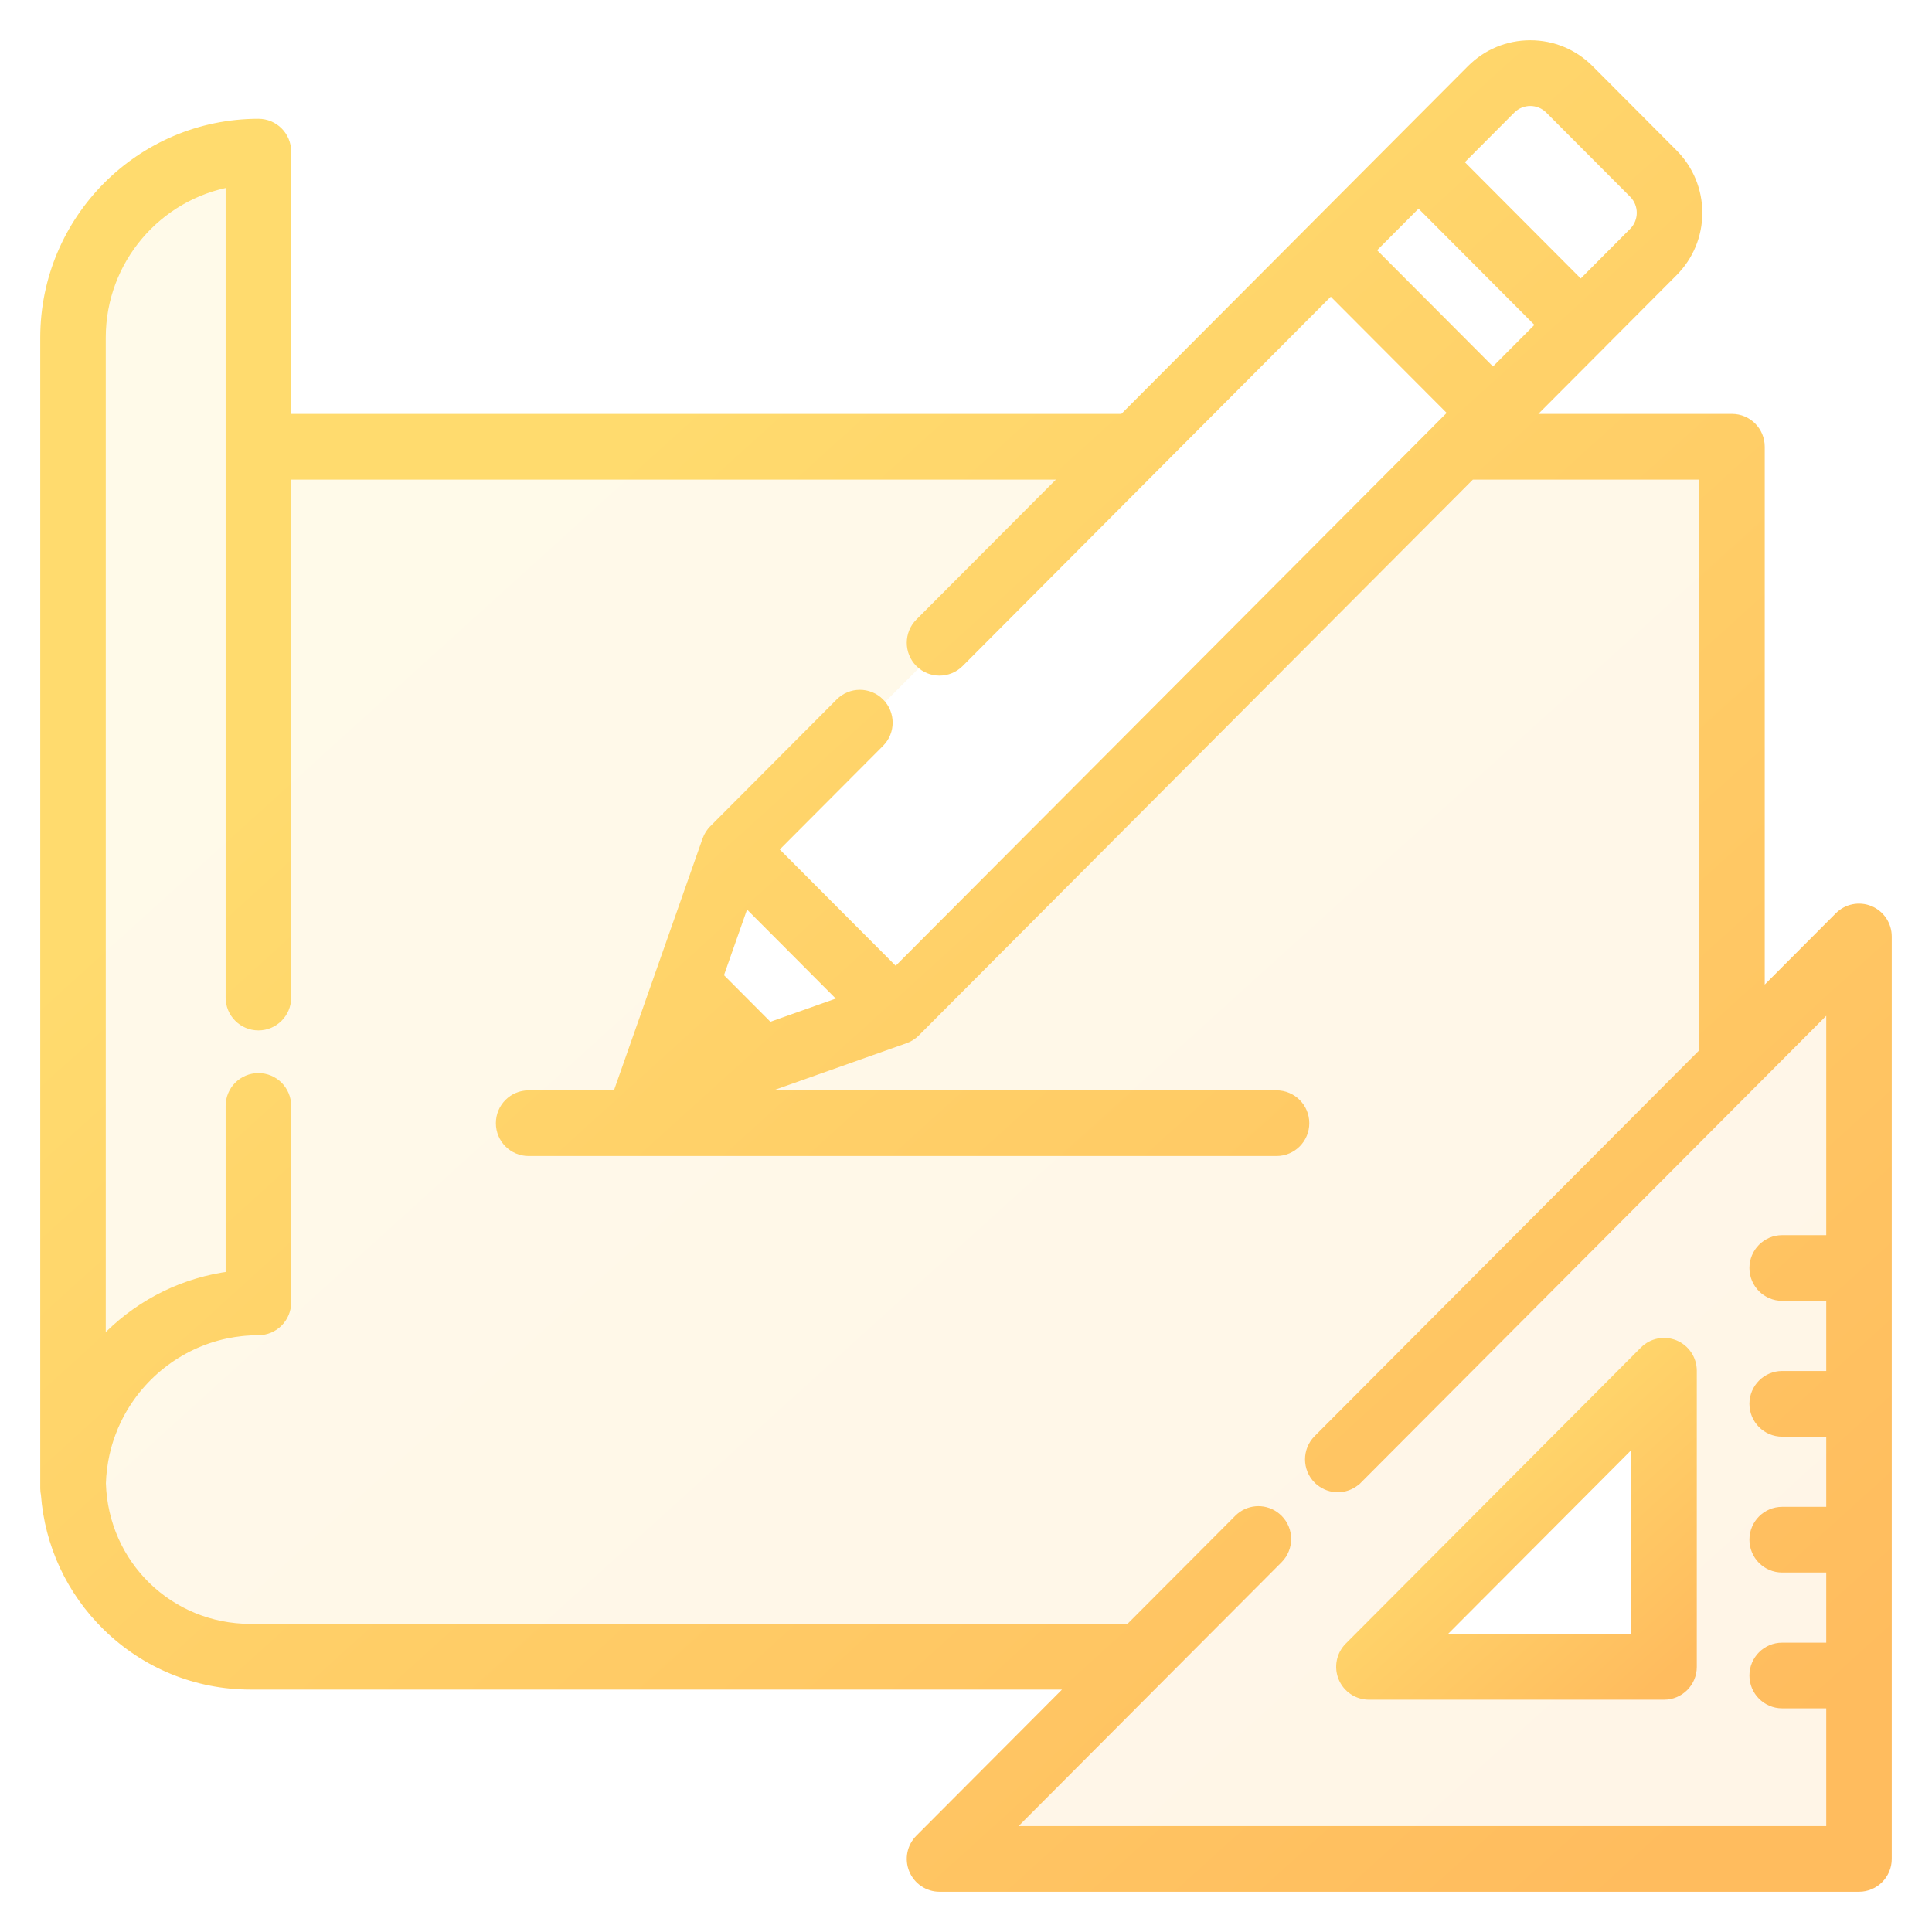
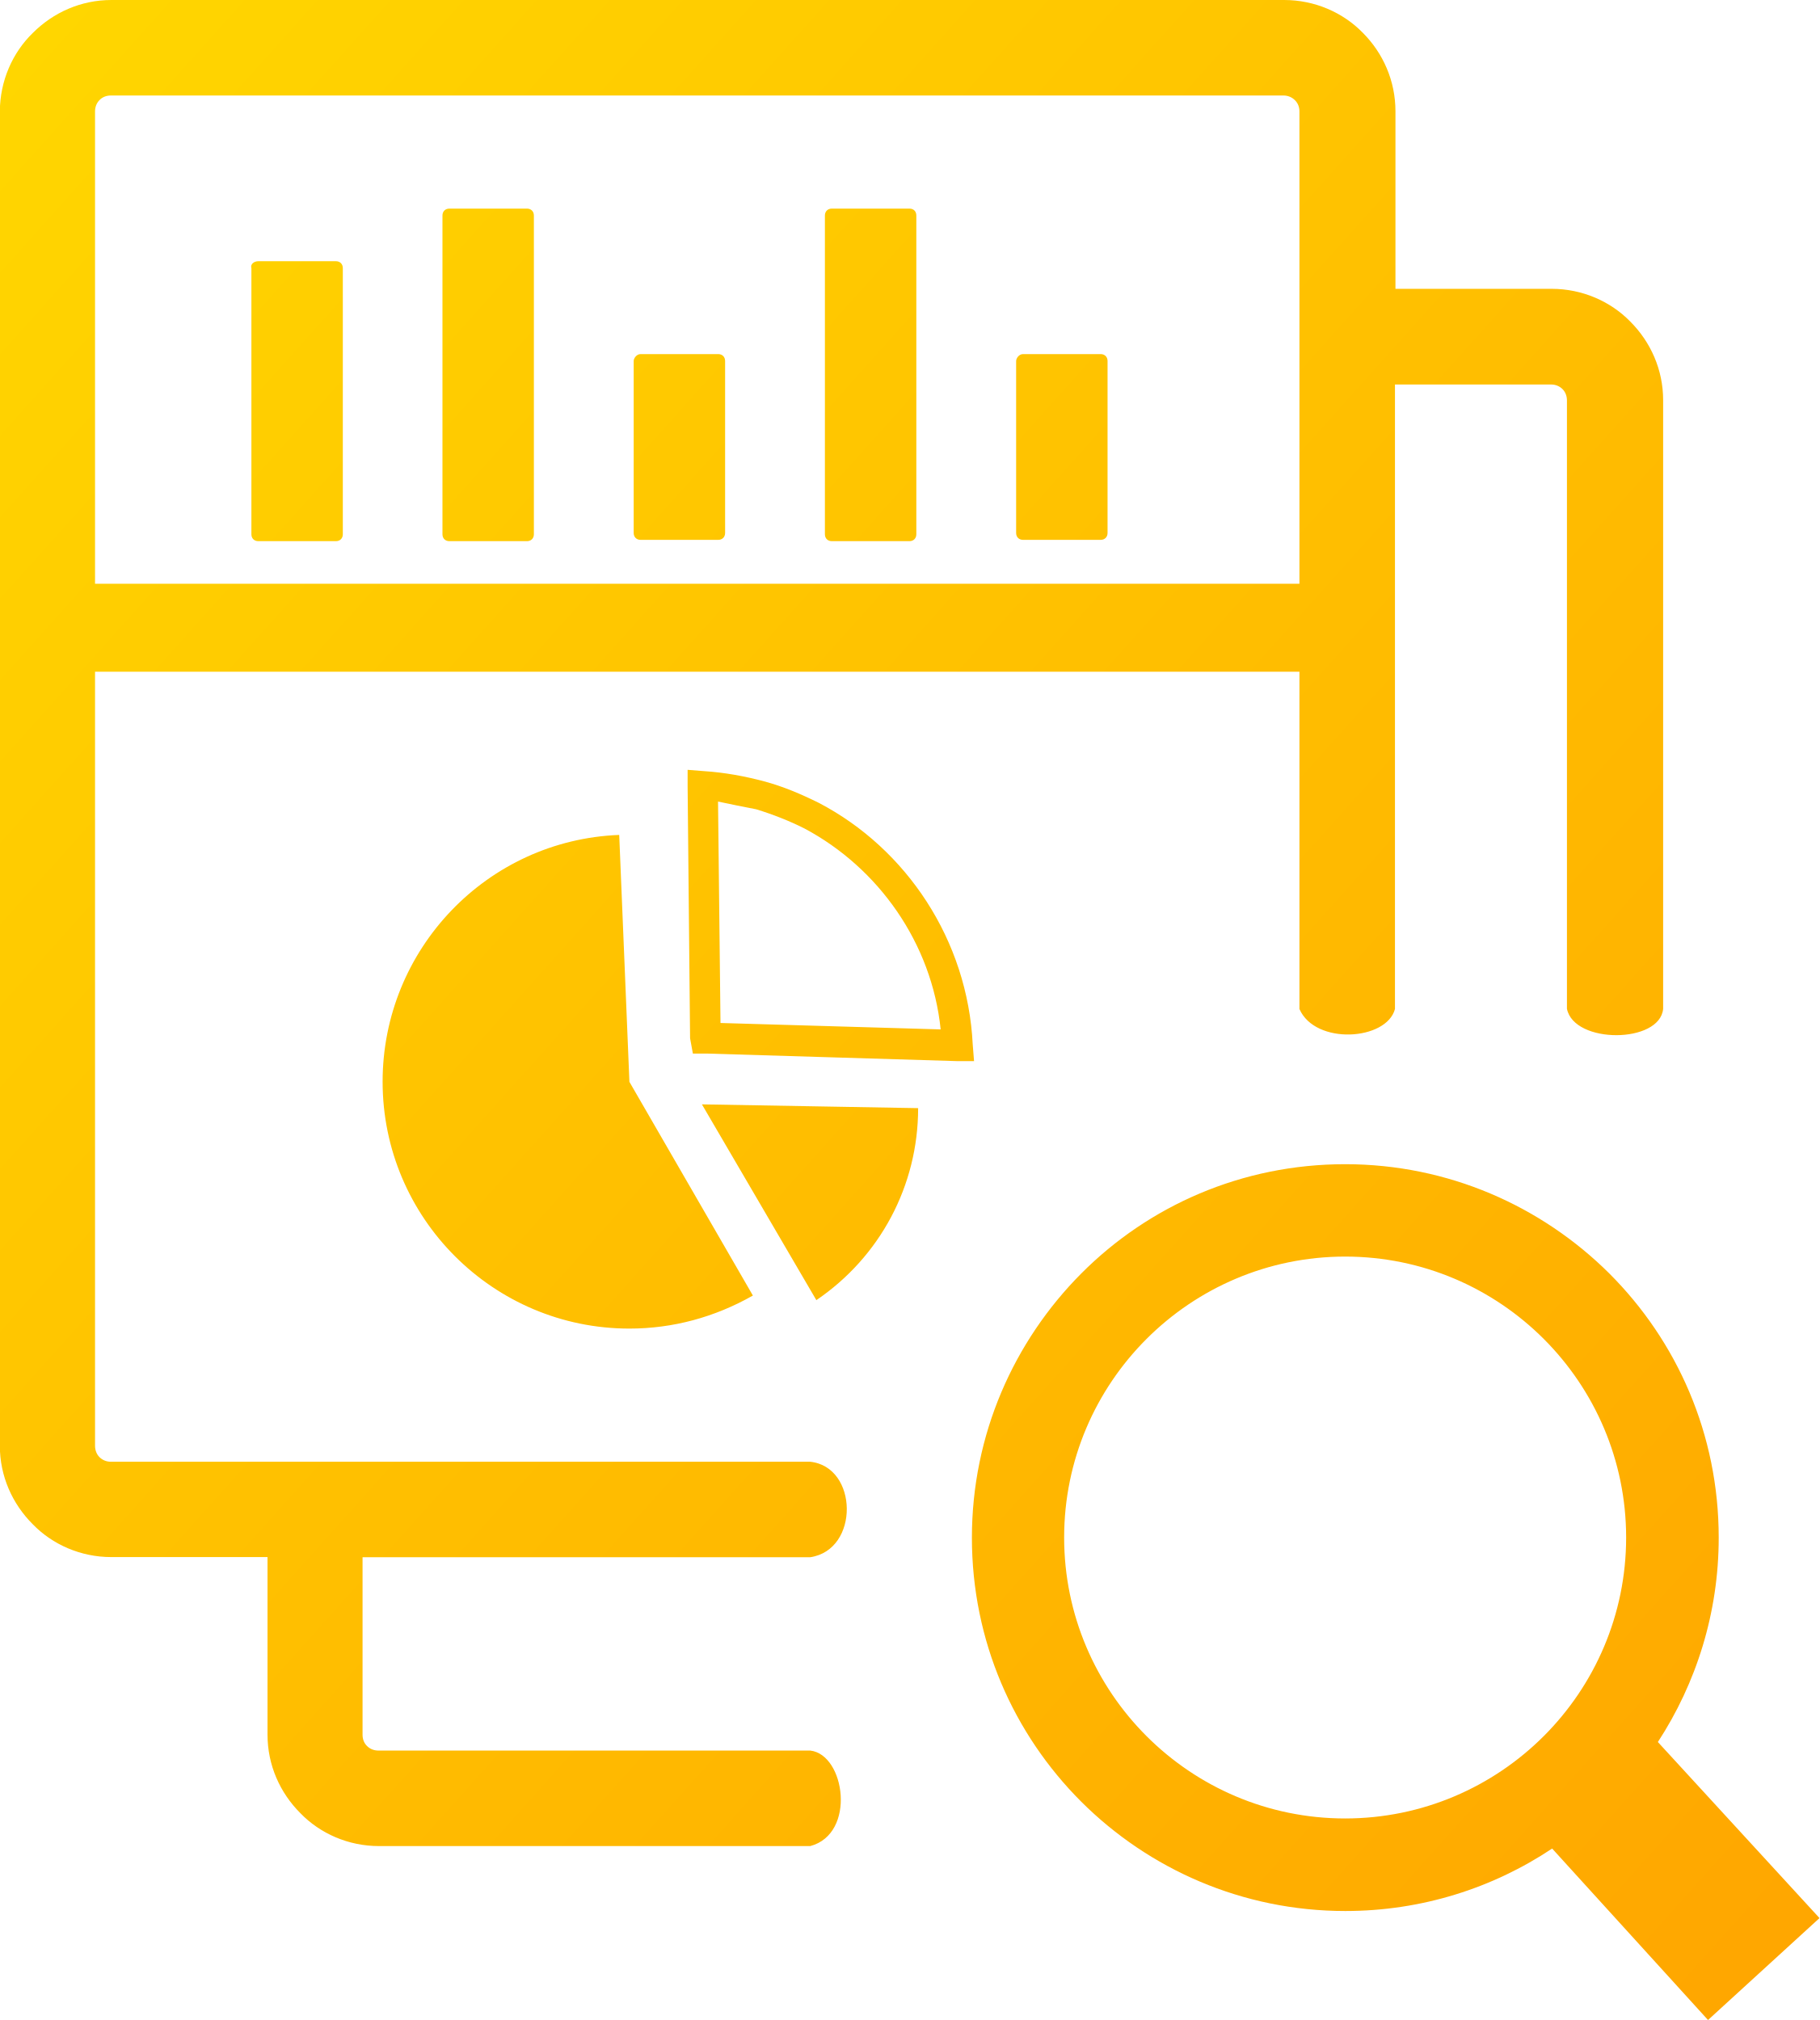
- <svg xmlns="http://www.w3.org/2000/svg" width="42" height="42" viewBox="0 0 42 42" fill="none">
-   <path opacity="0.15" fill-rule="evenodd" clip-rule="evenodd" d="M40.638 19.814C40.418 19.723 40.166 19.773 39.998 19.942L38.239 21.706V9.712C38.239 9.386 37.977 9.123 37.652 9.123H33.141L34.779 7.48L34.779 7.479L36.357 5.896C36.695 5.557 36.882 5.106 36.882 4.626C36.882 4.147 36.695 3.696 36.357 3.356L34.533 1.526C34.195 1.187 33.745 1 33.267 1C32.789 1 32.339 1.187 32.001 1.526L30.422 3.11L28.515 5.023L24.429 9.123H6.205V3.296C6.205 2.97 5.942 2.707 5.618 2.707C3.071 2.707 1 4.785 1 7.339V32.356C1 32.399 1.005 32.442 1.014 32.483C1.095 33.566 1.562 34.573 2.344 35.338C3.179 36.155 4.281 36.605 5.447 36.605H23.388L20.009 39.995C19.841 40.163 19.791 40.416 19.882 40.636C19.973 40.856 20.187 41 20.424 41H40.413C40.737 41 41 40.736 41 40.411V20.358C41 20.12 40.857 19.905 40.638 19.814ZM32.831 2.359C33.072 2.118 33.463 2.118 33.703 2.359L35.527 4.189C35.767 4.43 35.767 4.822 35.527 5.063L34.364 6.231L31.668 3.526L32.831 2.359ZM30.838 4.359L33.533 7.063L32.456 8.144L29.761 5.44L30.838 4.359ZM18.397 21.76L16.715 22.356L15.595 21.232L16.188 19.544L18.397 21.76ZM35.829 30.171L30.171 35.829C30.108 35.892 30.152 36 30.241 36H36V30.241C36 30.152 35.892 30.108 35.829 30.171ZM16 18.5L19.5 22L32.5 9L29 5.5L16 18.5Z" fill="url(#paint0_linear)" />
-   <path d="M36.4 29.255C36.18 29.164 35.928 29.214 35.76 29.383L29.344 35.819C29.176 35.988 29.126 36.241 29.217 36.461C29.308 36.681 29.522 36.825 29.759 36.825H36.175C36.499 36.825 36.762 36.561 36.762 36.236V29.799C36.762 29.561 36.619 29.346 36.4 29.255ZM31.176 35.647L35.588 31.221V35.647H31.176Z" fill="url(#paint1_linear)" stroke="url(#paint2_linear)" stroke-width="0.25" />
-   <path d="M40.638 19.814C40.418 19.723 40.166 19.773 39.998 19.942L38.239 21.706V9.712C38.239 9.386 37.977 9.123 37.652 9.123H33.141L34.779 7.48C34.779 7.48 34.779 7.479 34.779 7.479L36.357 5.896C36.695 5.557 36.882 5.106 36.882 4.626C36.882 4.147 36.695 3.696 36.357 3.356L34.533 1.526C34.195 1.187 33.745 1 33.267 1C32.789 1 32.339 1.187 32.001 1.526L30.422 3.11L28.515 5.023L24.429 9.123H6.205V3.296C6.205 2.97 5.942 2.707 5.618 2.707C3.071 2.707 1 4.785 1 7.339V32.356C1 32.399 1.005 32.442 1.014 32.483C1.095 33.566 1.562 34.573 2.344 35.338C3.179 36.155 4.281 36.605 5.447 36.605H23.388L20.009 39.995C19.841 40.163 19.791 40.416 19.882 40.636C19.973 40.856 20.187 41 20.424 41H40.413C40.737 41 41 40.736 41 40.411V20.358C41 20.12 40.857 19.905 40.638 19.814ZM32.831 2.359C33.072 2.118 33.463 2.118 33.703 2.359L35.527 4.189C35.767 4.43 35.767 4.822 35.527 5.063L34.364 6.231L31.668 3.526L32.831 2.359ZM30.838 4.359L33.533 7.063L32.456 8.144L29.761 5.44L30.838 4.359ZM39.826 26.976H38.743C38.419 26.976 38.156 27.24 38.156 27.565C38.156 27.891 38.419 28.154 38.743 28.154H39.826V29.929H38.743C38.419 29.929 38.156 30.193 38.156 30.518C38.156 30.844 38.419 31.107 38.743 31.107H39.826V32.882H38.743C38.419 32.882 38.156 33.146 38.156 33.471C38.156 33.797 38.419 34.06 38.743 34.06H39.826V35.835H38.743C38.419 35.835 38.156 36.099 38.156 36.424C38.156 36.749 38.419 37.013 38.743 37.013H39.826V39.822H21.842L27.772 33.873C28.001 33.643 28.001 33.27 27.772 33.04C27.746 33.014 27.717 32.991 27.688 32.97C27.459 32.813 27.145 32.836 26.942 33.04L24.562 35.427H5.448C3.667 35.427 2.233 34.032 2.177 32.249C2.18 32.137 2.189 32.026 2.203 31.917C2.203 31.916 2.203 31.915 2.203 31.915C2.21 31.863 2.218 31.811 2.227 31.759C2.228 31.753 2.229 31.747 2.23 31.741C2.238 31.695 2.247 31.65 2.257 31.604C2.26 31.591 2.263 31.579 2.266 31.566C2.275 31.527 2.285 31.489 2.295 31.451C2.3 31.43 2.306 31.41 2.312 31.389C2.321 31.359 2.33 31.329 2.339 31.3C2.349 31.27 2.359 31.241 2.369 31.212C2.376 31.192 2.383 31.171 2.391 31.151C2.405 31.112 2.42 31.074 2.436 31.036C2.44 31.025 2.445 31.014 2.449 31.003C2.469 30.956 2.49 30.91 2.512 30.864C2.513 30.862 2.514 30.86 2.515 30.858C2.974 29.905 3.858 29.194 4.917 28.973C4.92 28.973 4.923 28.972 4.926 28.971C4.975 28.961 5.024 28.953 5.073 28.945C5.082 28.944 5.09 28.942 5.098 28.941C5.143 28.934 5.188 28.928 5.233 28.923C5.246 28.922 5.258 28.92 5.271 28.919C5.314 28.914 5.358 28.912 5.402 28.909C5.416 28.908 5.43 28.906 5.444 28.906C5.501 28.903 5.559 28.901 5.618 28.901C5.942 28.901 6.205 28.638 6.205 28.312V24.042C6.205 23.716 5.942 23.453 5.618 23.453C5.293 23.453 5.03 23.716 5.03 24.042V27.76C4.039 27.886 3.119 28.33 2.393 29.041C2.317 29.115 2.245 29.193 2.174 29.272V7.339C2.174 5.635 3.41 4.215 5.03 3.935V21.686C5.03 22.011 5.293 22.275 5.618 22.275C5.942 22.275 6.205 22.011 6.205 21.686V10.301H23.255L20.009 13.557C19.78 13.787 19.78 14.16 20.009 14.39C20.238 14.62 20.61 14.62 20.839 14.39L25.087 10.128C25.087 10.128 25.087 10.128 25.087 10.128L28.93 6.273L31.626 8.977L31.309 9.294C31.309 9.295 31.309 9.295 31.309 9.295L19.471 21.172L16.775 18.467L19.108 16.126C19.338 15.896 19.338 15.523 19.108 15.293C18.879 15.063 18.507 15.063 18.278 15.293L15.529 18.051C15.515 18.066 15.501 18.081 15.488 18.097C15.484 18.102 15.48 18.108 15.476 18.114C15.468 18.125 15.46 18.136 15.452 18.147C15.448 18.154 15.444 18.161 15.44 18.168C15.433 18.179 15.427 18.19 15.421 18.201C15.418 18.209 15.414 18.216 15.411 18.224C15.405 18.235 15.401 18.247 15.396 18.259C15.395 18.263 15.393 18.267 15.391 18.271L14.247 21.522L13.467 23.738C13.457 23.768 13.45 23.798 13.444 23.828H11.492C11.167 23.828 10.905 24.092 10.905 24.417C10.905 24.742 11.167 25.006 11.492 25.006H27.75C28.075 25.006 28.338 24.742 28.338 24.417C28.338 24.092 28.075 23.828 27.75 23.828H16.085L19.666 22.56C19.669 22.559 19.672 22.557 19.675 22.556C19.689 22.551 19.702 22.545 19.716 22.539C19.721 22.537 19.727 22.534 19.732 22.532C19.746 22.525 19.76 22.517 19.773 22.509C19.778 22.506 19.782 22.503 19.786 22.501C19.801 22.492 19.814 22.482 19.828 22.471C19.831 22.469 19.835 22.466 19.838 22.464C19.854 22.45 19.87 22.436 19.886 22.421L31.967 10.301H37.065V22.884L28.667 31.309C28.438 31.539 28.438 31.912 28.667 32.142C28.681 32.156 28.696 32.17 28.712 32.182C28.819 32.27 28.951 32.315 29.082 32.315C29.214 32.315 29.345 32.27 29.453 32.182C29.468 32.17 29.483 32.156 29.497 32.142L29.498 32.142L39.826 21.78V26.976ZM18.397 21.76L16.715 22.356L15.595 21.232L16.188 19.544L18.397 21.76Z" fill="url(#paint3_linear)" stroke="url(#paint4_linear)" stroke-width="0.25" />
+ <svg xmlns="http://www.w3.org/2000/svg" version="1.1" viewBox="0 0 110.66 122.88">
  <defs>
-     <linearGradient id="paint0_linear" x1="3.267" y1="1" x2="37.8" y2="39.133" gradientUnits="userSpaceOnUse">
-       <stop offset="0.259" stop-color="#FFDB6E" />
-       <stop offset="1" stop-color="#FFBC5E" />
-     </linearGradient>
-     <linearGradient id="paint1_linear" x1="29.602" y1="29.21" x2="36.178" y2="36.448" gradientUnits="userSpaceOnUse">
-       <stop offset="0.259" stop-color="#FFDB6E" />
-       <stop offset="1" stop-color="#FFBC5E" />
-     </linearGradient>
-     <linearGradient id="paint2_linear" x1="29.602" y1="29.21" x2="36.178" y2="36.448" gradientUnits="userSpaceOnUse">
-       <stop offset="0.259" stop-color="#FFDB6E" />
-       <stop offset="1" stop-color="#FFBC5E" />
-     </linearGradient>
-     <linearGradient id="paint3_linear" x1="3.267" y1="1" x2="37.8" y2="39.133" gradientUnits="userSpaceOnUse">
-       <stop offset="0.259" stop-color="#FFDB6E" />
-       <stop offset="1" stop-color="#FFBC5E" />
-     </linearGradient>
-     <linearGradient id="paint4_linear" x1="3.267" y1="1" x2="37.8" y2="39.133" gradientUnits="userSpaceOnUse">
-       <stop offset="0.259" stop-color="#FFDB6E" />
-       <stop offset="1" stop-color="#FFBC5E" />
+     <linearGradient id="iconGradient" x1="0%" y1="0%" x2="100%" y2="100%">
+       <stop offset="0%" style="stop-color:#FFD700" />
+       <stop offset="100%" style="stop-color:#FFA500" />
    </linearGradient>
  </defs>
+   <style type="text/css">
+     .icon-path {
+       fill: url(#iconGradient);
+       fill-rule: evenodd;
+       clip-rule: evenodd;
+     }
+   </style>
+   <path class="icon-path" d="M81.81,70.82c6.27,0,11.95,2.55,16.07,6.65c4.12,4.12,6.65,9.78,6.65,16.07c0,4.58-1.37,8.86-3.7,12.43 l9.83,10.71l-6.78,6.2l-9.48-10.43c-3.6,2.4-7.93,3.8-12.58,3.8c-6.27,0-11.95-2.55-16.06-6.65c-4.12-4.12-6.65-9.78-6.65-16.06 c0-6.27,2.55-11.95,6.65-16.07C69.86,73.35,75.53,70.82,81.81,70.82L81.81,70.82L81.81,70.82z M5.78,40.86L5.78,40.86l0,47.09 c0,0.27,0.1,0.52,0.27,0.69c0.17,0.17,0.41,0.28,0.69,0.28h42.53c2.93,0.3,3.02,5.37,0,5.81H22.05v10.8c0,0.28,0.1,0.52,0.28,0.69 c0.17,0.17,0.41,0.27,0.69,0.27l26.26,0c2.12,0.24,2.81,5.06,0,5.81H23.05c-1.86,0-3.58-0.76-4.78-2c-1.24-1.24-2-2.92-2-4.78 l0-10.8h-9.5c-1.86,0-3.58-0.76-4.78-2c-1.24-1.24-2-2.92-2-4.78V6.78C0,4.92,0.76,3.2,2,2c1.24-1.24,2.92-2,4.78-2H78.1 c1.86,0,3.58,0.76,4.78,1.99c1.24,1.24,1.99,2.93,1.99,4.78v10.8l0,0l0,0h9.5c1.86,0,3.58,0.76,4.78,1.99c1.24,1.24,2,2.93,2,4.78 v37.03c-0.2,2.12-5.41,2.15-5.85,0V24.36c0-0.28-0.1-0.52-0.27-0.69c-0.17-0.17-0.41-0.28-0.69-0.28h-9.5v37.99 c-0.51,1.92-4.84,2.21-5.81,0V40.86h0H5.78L5.78,40.86z M5.78,35.51L5.78,35.51h73.25h0V6.78c0-0.28-0.1-0.52-0.28-0.69 c-0.17-0.17-0.41-0.28-0.69-0.28H6.74c-0.28,0-0.52,0.1-0.69,0.28C5.88,6.26,5.78,6.5,5.78,6.78V35.51L5.78,35.51z M38.96,21.54 h4.72c0.25,0,0.42,0.17,0.42,0.42v10.46c0,0.25-0.17,0.42-0.42,0.42h-4.72c-0.25,0-0.42-0.17-0.42-0.42V21.96 C38.54,21.8,38.71,21.54,38.96,21.54L38.96,21.54L38.96,21.54L38.96,21.54z M62.22,21.54h4.72c0.25,0,0.42,0.17,0.42,0.42v10.46 c0,0.25-0.17,0.42-0.42,0.42h-4.72c-0.25,0-0.42-0.17-0.42-0.42V21.96C61.8,21.8,61.97,21.54,62.22,21.54L62.22,21.54L62.22,21.54 L62.22,21.54z M50.59,12.69h4.72c0.26,0,0.42,0.17,0.42,0.42v19.39c0,0.25-0.17,0.42-0.42,0.42h-4.72c-0.25,0-0.42-0.17-0.42-0.42 V13.11C50.17,12.86,50.34,12.69,50.59,12.69L50.59,12.69L50.59,12.69L50.59,12.69z M15.71,15.89h4.72c0.25,0,0.42,0.17,0.42,0.42 v16.19c0,0.25-0.17,0.42-0.42,0.42h-4.72c-0.25,0-0.42-0.17-0.42-0.42V16.32C15.21,16.06,15.46,15.89,15.71,15.89L15.71,15.89 L15.71,15.89L15.71,15.89L15.71,15.89z M27.33,12.69h4.72c0.25,0,0.42,0.17,0.42,0.42v19.39c0,0.25-0.17,0.42-0.42,0.42h-4.72 c-0.25,0-0.42-0.17-0.42-0.42V13.11C26.91,12.86,27.08,12.69,27.33,12.69L27.33,12.69L27.33,12.69L27.33,12.69z M42.69,67.18 l13.15,0.23c0,4.72-2.32,9.05-6.19,11.68L42.69,67.18L42.69,67.18L42.69,67.18L42.69,67.18z M41.97,63.16l-0.15-15.32v-1.01 l1.01,0.08l0,0l0,0c1.24,0.08,2.48,0.31,3.64,0.62c1.16,0.31,2.24,0.77,3.33,1.31c5.34,2.79,9.05,8.36,9.36,14.7l0.08,1.01h-1.01 l-15.24-0.46h-0.85L41.97,63.16L41.97,63.16L41.97,63.16L41.97,63.16z M43.67,48.76l0.15,13.47l13.39,0.39 c-0.54-5.26-3.79-9.83-8.28-12.22C48,49.93,47,49.54,45.99,49.23C45.14,49.07,44.44,48.92,43.67,48.76L43.67,48.76L43.67,48.76 L43.67,48.76z M38.28,65.81l7.51,13c-2.32,1.32-4.87,2.01-7.51,2.01c-8.28,0-15.01-6.73-15.01-15.02c0-8.05,6.35-14.7,14.39-15.01 L38.28,65.81L38.28,65.81L38.28,65.81L38.28,65.81z M93.89,81.45c-3.09-3.09-7.36-5.01-12.08-5.01c-4.71,0-8.99,1.92-12.08,5.01 c-3.09,3.09-5.01,7.36-5.01,12.08c0,4.71,1.92,8.99,5.01,12.08c3.09,3.09,7.36,5.01,12.08,5.01c4.71,0,8.99-1.92,12.08-5.01 c3.09-3.09,5.01-7.37,5.01-12.08C98.9,88.82,96.98,84.54,93.89,81.45L93.89,81.45L93.89,81.45L93.89,81.45z" />
</svg>
